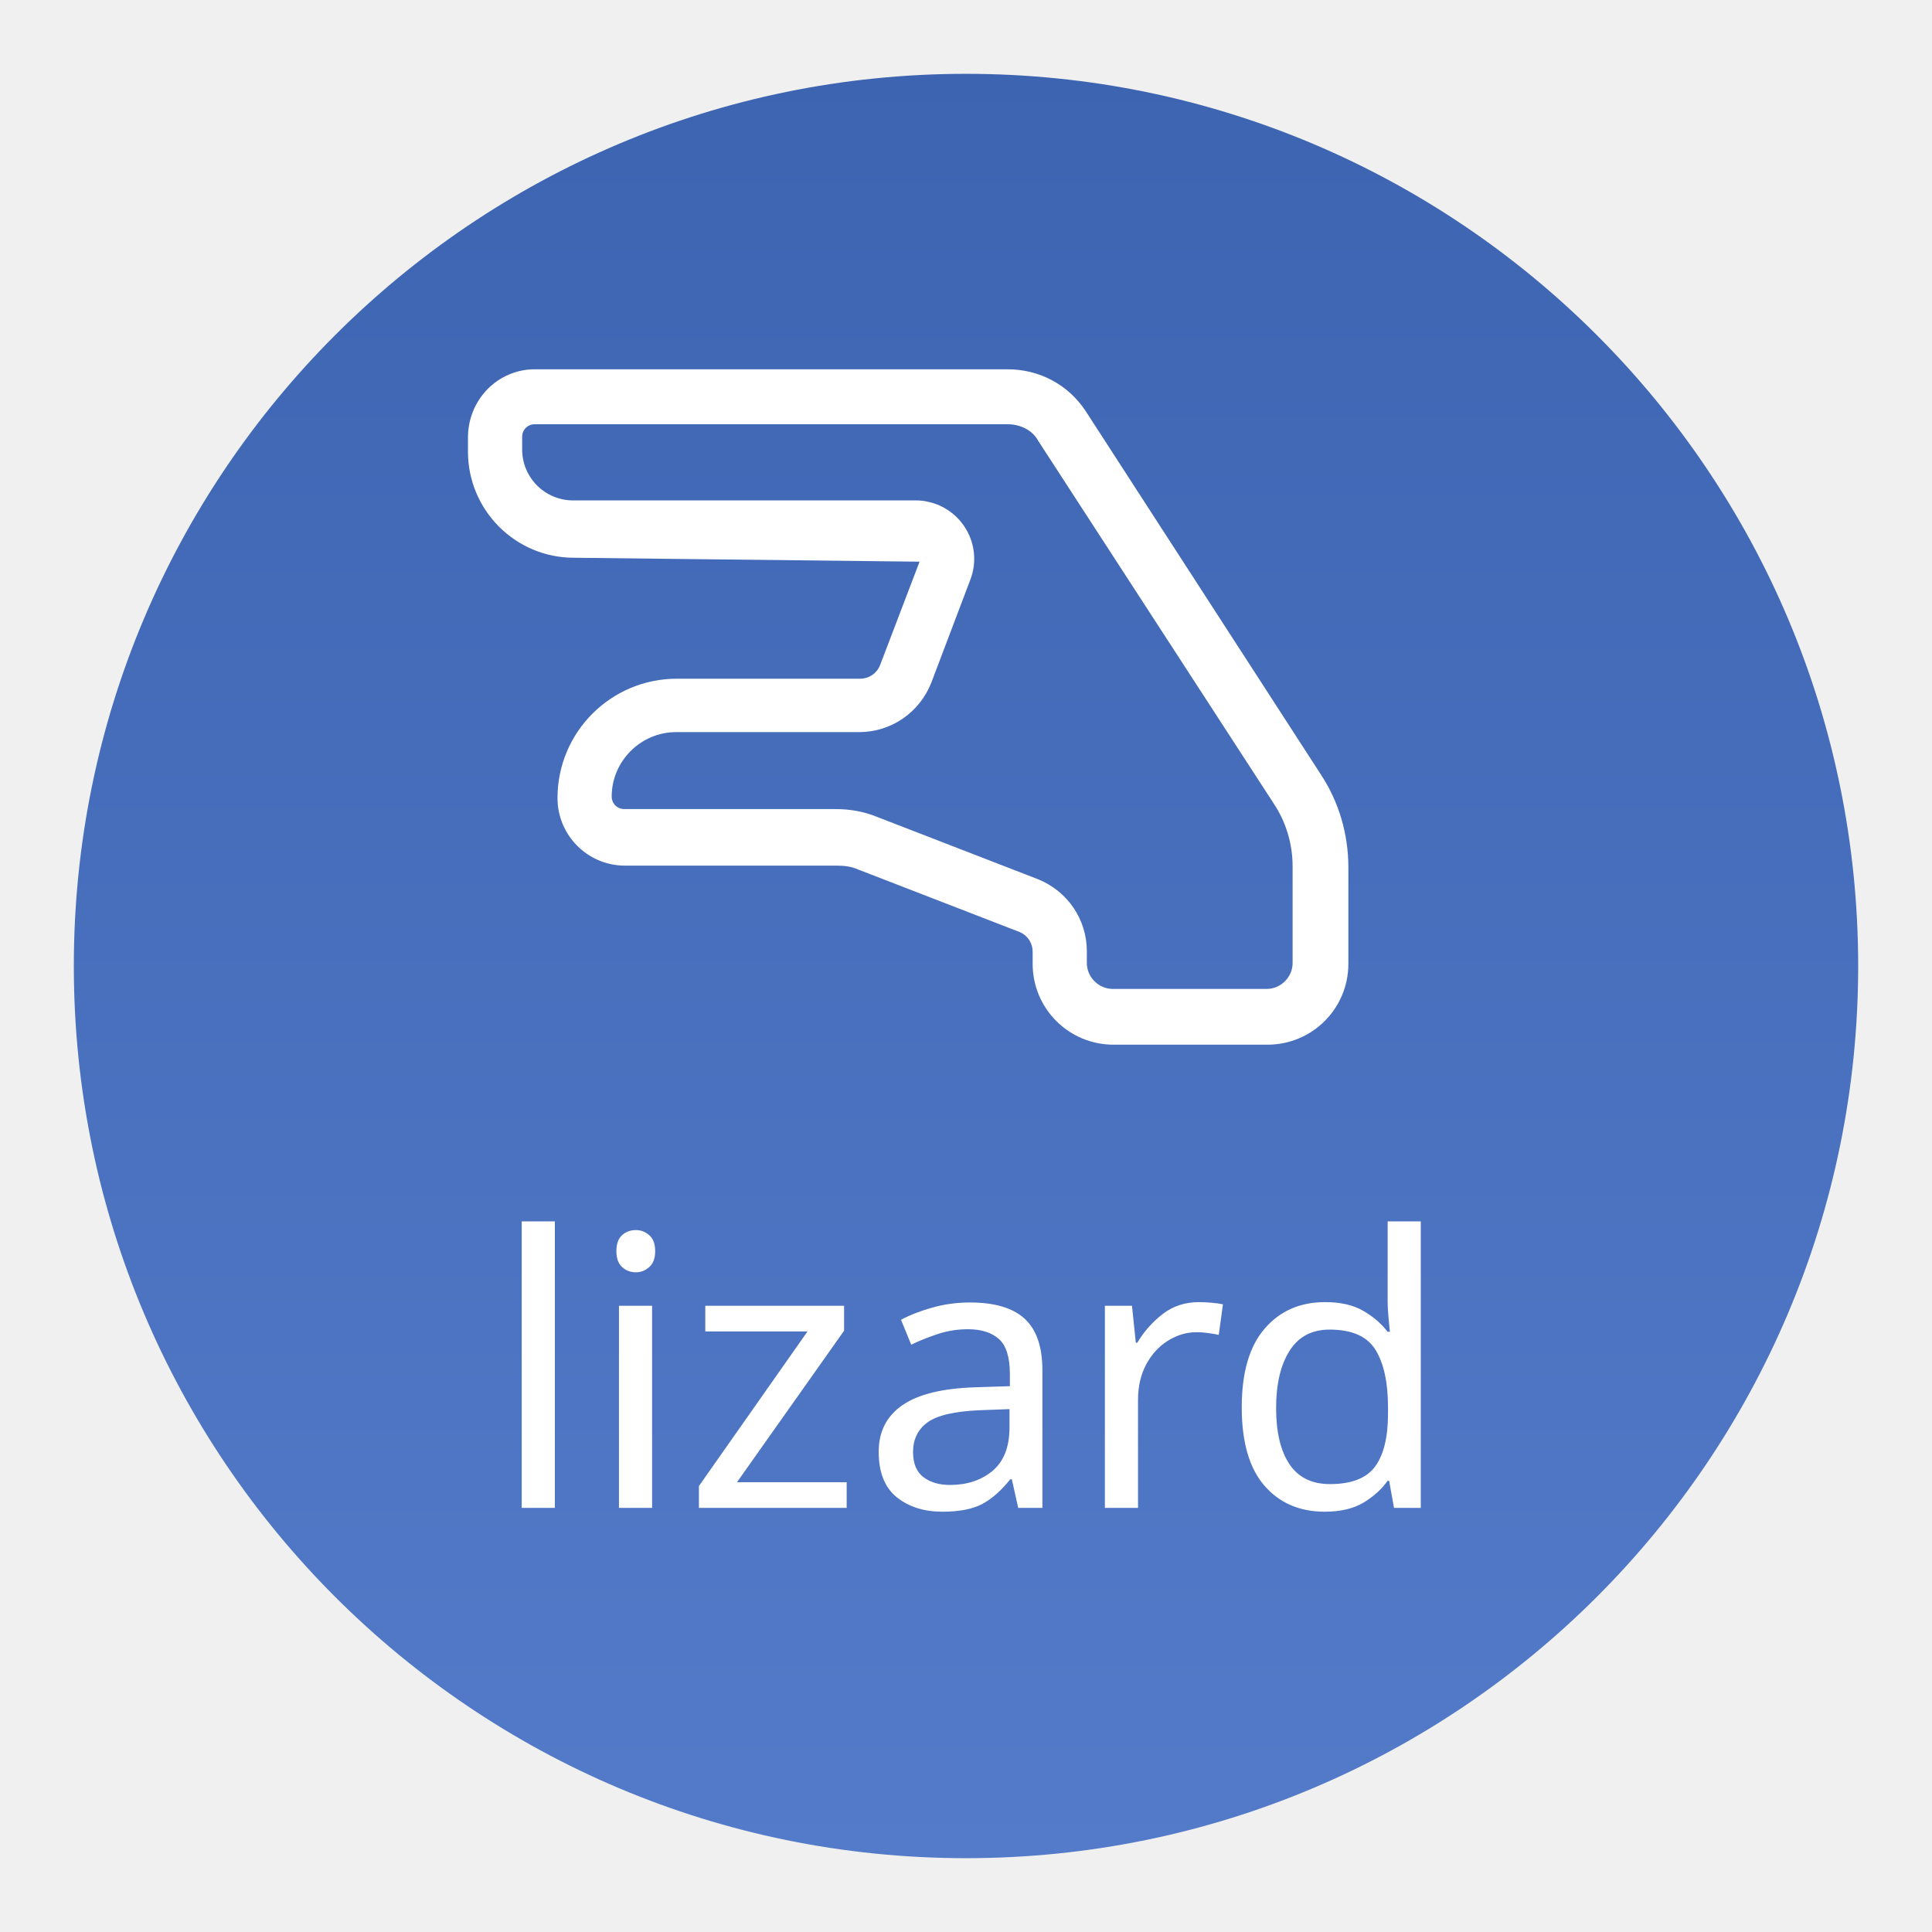
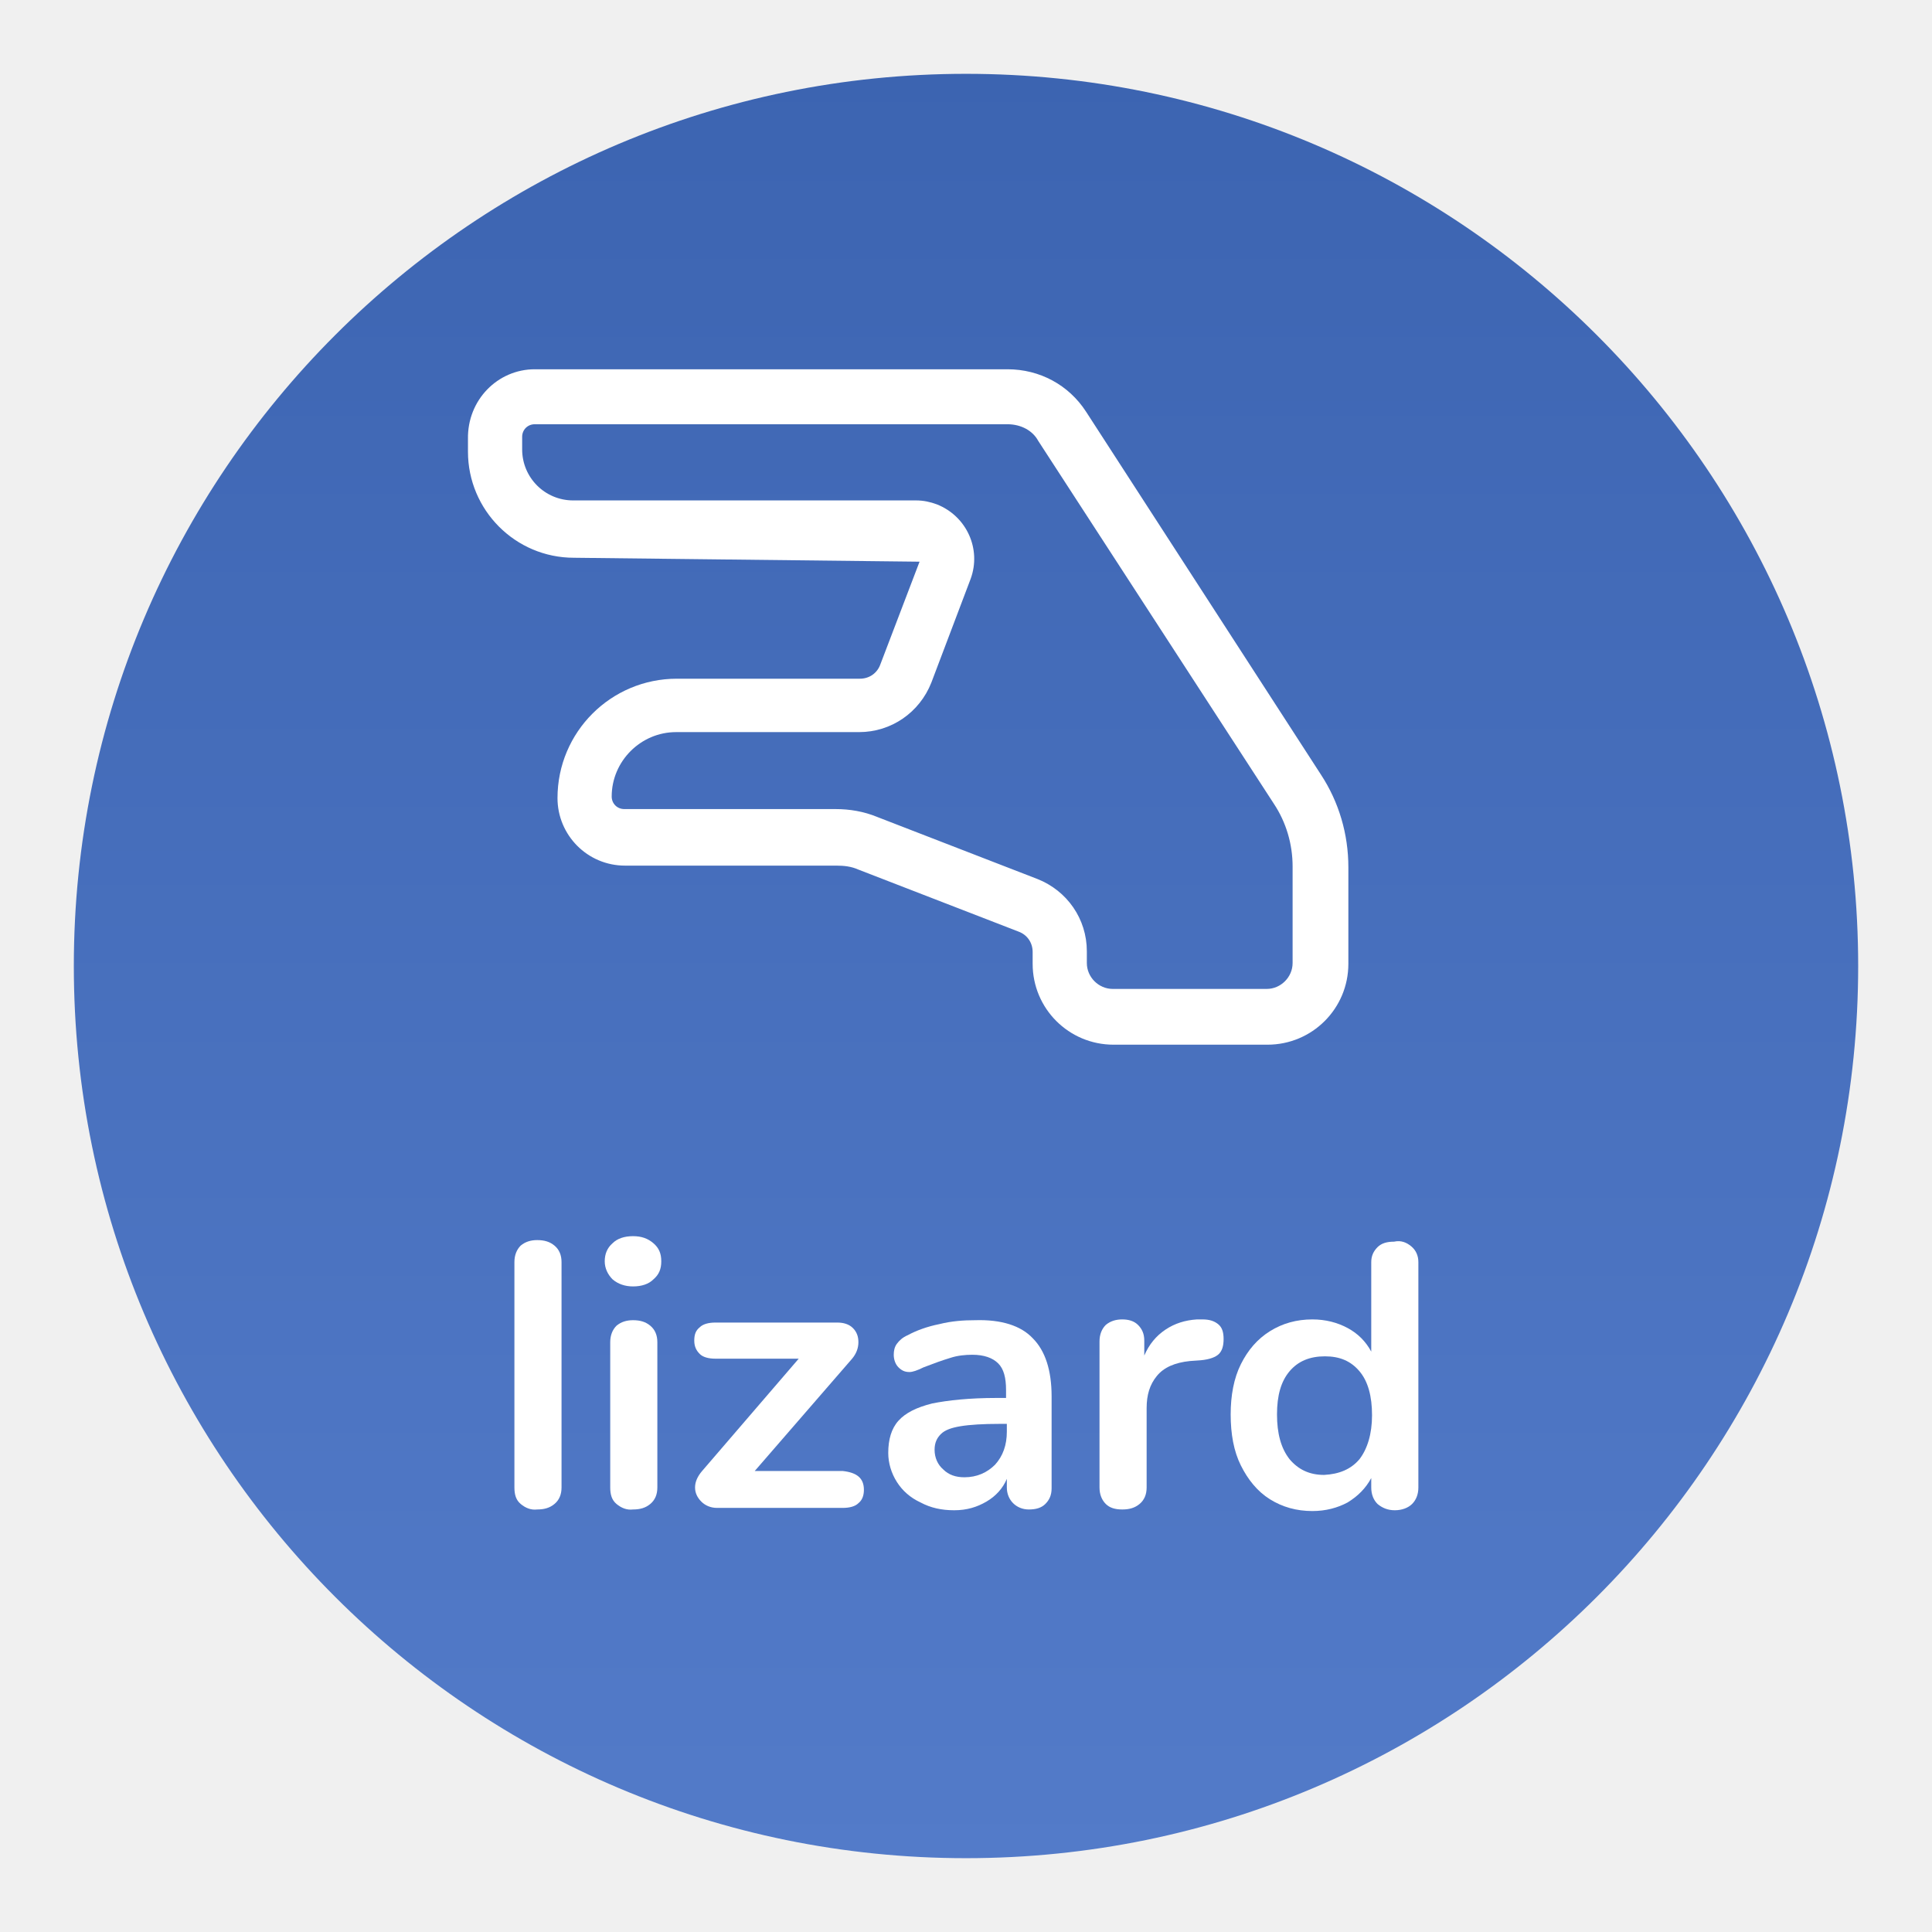
<svg xmlns="http://www.w3.org/2000/svg" version="1.1" id="Layer_1" x="0px" y="0px" viewBox="0 0 246 246" style="enable-background:new 0 0 246 246;" xml:space="preserve">
  <style type="text/css">
	.st0{opacity:0;fill:url(#Ellipse_295_2_);}
	.st1{fill:url(#Ellipse_295_3_);}
	.st2{fill:none;}
	.st3{fill:#FFFFFF;}
- 	.st4{font-family:'Nunito-Bold';}
- 	.st5{font-size:48px;}
+ 	.st4{enable-background:new    ;}
</style>
-   <linearGradient id="Ellipse_295_2_" gradientUnits="userSpaceOnUse" x1="-172.793" y1="542.678" x2="-172.793" y2="541.678" gradientTransform="matrix(246 0 0 -246 42630 133498.875)">
-     <stop offset="0" style="stop-color:#3C64B1" />
-     <stop offset="1" style="stop-color:#537BC9" />
-   </linearGradient>
-   <circle id="Ellipse_295_1_" class="st0" cx="123" cy="123" r="123" />
-   <linearGradient id="Ellipse_295_3_" gradientUnits="userSpaceOnUse" x1="-172.793" y1="542.64" x2="-172.793" y2="541.716" gradientTransform="matrix(246 0 0 -246 42630 133498.875)">
-     <stop offset="0" style="stop-color:#3C64B1" />
-     <stop offset="1" style="stop-color:#537BC9" />
-   </linearGradient>
-   <circle id="Ellipse_295" class="st1" cx="123" cy="123" r="113.6" />
-   <g id="Path_344" transform="translate(-6493.214 -2812.181)">
-     <path class="st2" d="M6625.6,2868.4c-0.9-1.4-2.5-2.2-4.1-2.2h-60.2c-0.9,0-1.6,0.7-1.6,1.6v1.6c0,3.6,2.9,6.5,6.5,6.5h43.7   c0.9,0,1.8,0.2,2.6,0.5c3.8,1.4,5.7,5.7,4.3,9.5c0,0,0,0,0,0l-5,13.2c-1.5,3.8-5.1,6.3-9.2,6.3h-23.3c-4.5,0-8.2,3.7-8.2,8.2   c0,0.9,0.7,1.6,1.6,1.6h26.9c1.8,0,3.6,0.3,5.3,1l20.4,7.9c3.8,1.5,6.3,5.1,6.3,9.2v1.5c0,1.8,1.5,3.3,3.3,3.3h19.6   c1.8,0,3.3-1.5,3.3-3.3v-12.3c0-2.8-0.8-5.6-2.4-8L6625.6,2868.4z" />
-     <path class="st3" d="M6621.5,2866.2C6621.5,2866.2,6621.5,2866.2,6621.5,2866.2h-60.2c-0.9,0-1.6,0.7-1.6,1.6v1.6   c0,3.6,2.9,6.5,6.5,6.5h43.7c0.9,0,1.8,0.2,2.6,0.5c3.8,1.5,5.7,5.7,4.3,9.5l-5,13.2c-1.5,3.8-5.1,6.3-9.2,6.3h-23.3   c-4.5,0-8.2,3.7-8.2,8.2c0,0.9,0.7,1.6,1.6,1.6h26.9c0,0,0,0,0,0c1.8,0,3.6,0.3,5.3,1l20.4,7.9c3.8,1.5,6.3,5.1,6.3,9.2v1.5   c0,1.8,1.5,3.3,3.3,3.3h19.6c1.8,0,3.3-1.5,3.3-3.3v-12.3c0-2.8-0.8-5.6-2.4-8l-30-46.2C6624.7,2867,6623.2,2866.2,6621.5,2866.2    M6561.3,2859.2h60.2h0c4.1,0,7.8,2,10,5.4l29.9,46.2c2.3,3.5,3.5,7.6,3.5,11.8v12.3c0,5.7-4.6,10.3-10.3,10.3H6635   c-5.7,0-10.3-4.6-10.3-10.3v-1.5c0-1.2-0.7-2.2-1.8-2.6l-20.4-7.9c-0.9-0.4-1.8-0.5-2.8-0.5h-26.9c-4.8,0-8.6-3.9-8.6-8.6   c0-8.4,6.8-15.2,15.2-15.2h23.3c1.2,0,2.2-0.7,2.6-1.8l5-13.1l-44-0.5c-7.5,0-13.5-6.1-13.5-13.5v-1.6   C6552.7,2863.1,6556.6,2859.2,6561.3,2859.2z" />
+   <g>
+     <linearGradient id="Ellipse_295_2_" gradientUnits="userSpaceOnUse" x1="-172.793" y1="542.678" x2="-172.793" y2="541.678" gradientTransform="matrix(246 0 0 -246 42630 133498.875)">
+       <stop offset="0" style="stop-color:#3C64B1" />
+       <stop offset="1" style="stop-color:#537BC9" />
+     </linearGradient>
+     <circle id="Ellipse_295_1_" class="st0" cx="123" cy="123" r="123" />
+     <linearGradient id="Ellipse_295_3_" gradientUnits="userSpaceOnUse" x1="-172.793" y1="542.64" x2="-172.793" y2="541.716" gradientTransform="matrix(246 0 0 -246 42630 133498.875)">
+       <stop offset="0" style="stop-color:#3C64B1" />
+       <stop offset="1" style="stop-color:#537BC9" />
+     </linearGradient>
+     <circle id="Ellipse_295" class="st1" cx="123" cy="123" r="113.6" />
+     <g id="Path_344" transform="translate(-6493.214 -2812.181)">
+       <path class="st2" d="M6625.6,2868.4c-0.9-1.4-2.5-2.2-4.1-2.2h-60.2c-0.9,0-1.6,0.7-1.6,1.6v1.6c0,3.6,2.9,6.5,6.5,6.5h43.7    c0.9,0,1.8,0.2,2.6,0.5c3.8,1.4,5.7,5.7,4.3,9.5c0,0,0,0,0,0l-5,13.2c-1.5,3.8-5.1,6.3-9.2,6.3h-23.3c-4.5,0-8.2,3.7-8.2,8.2    c0,0.9,0.7,1.6,1.6,1.6h26.9c1.8,0,3.6,0.3,5.3,1l20.4,7.9c3.8,1.5,6.3,5.1,6.3,9.2v1.5c0,1.8,1.5,3.3,3.3,3.3h19.6    c1.8,0,3.3-1.5,3.3-3.3v-12.3c0-2.8-0.8-5.6-2.4-8L6625.6,2868.4z" />
+       <path class="st3" d="M6621.5,2866.2C6621.5,2866.2,6621.5,2866.2,6621.5,2866.2h-60.2c-0.9,0-1.6,0.7-1.6,1.6v1.6    c0,3.6,2.9,6.5,6.5,6.5h43.7c0.9,0,1.8,0.2,2.6,0.5c3.8,1.5,5.7,5.7,4.3,9.5l-5,13.2c-1.5,3.8-5.1,6.3-9.2,6.3h-23.3    c-4.5,0-8.2,3.7-8.2,8.2c0,0.9,0.7,1.6,1.6,1.6h26.9c0,0,0,0,0,0c1.8,0,3.6,0.3,5.3,1l20.4,7.9c3.8,1.5,6.3,5.1,6.3,9.2v1.5    c0,1.8,1.5,3.3,3.3,3.3h19.6c1.8,0,3.3-1.5,3.3-3.3v-12.3c0-2.8-0.8-5.6-2.4-8l-30-46.2C6624.7,2867,6623.2,2866.2,6621.5,2866.2     M6561.3,2859.2h60.2h0c4.1,0,7.8,2,10,5.4l29.9,46.2c2.3,3.5,3.5,7.6,3.5,11.8v12.3c0,5.7-4.6,10.3-10.3,10.3H6635    c-5.7,0-10.3-4.6-10.3-10.3v-1.5c0-1.2-0.7-2.2-1.8-2.6l-20.4-7.9c-0.9-0.4-1.8-0.5-2.8-0.5h-26.9c-4.8,0-8.6-3.9-8.6-8.6    c0-8.4,6.8-15.2,15.2-15.2h23.3c1.2,0,2.2-0.7,2.6-1.8l5-13.1l-44-0.5c-7.5,0-13.5-6.1-13.5-13.5v-1.6    C6552.7,2863.1,6556.6,2859.2,6561.3,2859.2z" />
+     </g>
+     <g class="st4">
+       <path class="st3" d="M66.3,191.5c-0.6-0.5-0.8-1.2-0.8-2.1v-28.7c0-0.9,0.3-1.6,0.8-2.1c0.6-0.5,1.3-0.7,2.1-0.7    c0.9,0,1.6,0.2,2.2,0.7c0.6,0.5,0.9,1.2,0.9,2.1v28.7c0,0.9-0.3,1.6-0.9,2.1c-0.6,0.5-1.3,0.7-2.2,0.7    C67.6,192.3,66.9,192,66.3,191.5z" />
+       <path class="st3" d="M78,162.9c-0.6-0.6-1-1.4-1-2.3s0.3-1.7,1-2.3c0.6-0.6,1.5-0.9,2.6-0.9c1.1,0,1.9,0.3,2.6,0.9    c0.7,0.6,1,1.3,1,2.3s-0.3,1.7-1,2.3c-0.6,0.6-1.5,0.9-2.6,0.9C79.6,163.8,78.7,163.5,78,162.9z M78.5,191.5    c-0.6-0.5-0.8-1.2-0.8-2.1v-18.5c0-0.9,0.3-1.6,0.8-2.1c0.6-0.5,1.3-0.7,2.1-0.7c0.9,0,1.6,0.2,2.2,0.7c0.6,0.5,0.9,1.2,0.9,2.1    v18.5c0,0.9-0.3,1.6-0.9,2.1c-0.6,0.5-1.3,0.7-2.2,0.7C79.8,192.3,79.1,192,78.5,191.5z" />
+       <path class="st3" d="M110,189.7c0,0.7-0.2,1.3-0.7,1.7c-0.4,0.4-1.1,0.6-2,0.6h-16c-0.8,0-1.5-0.3-2-0.8c-0.5-0.5-0.8-1.1-0.8-1.8    c0-0.7,0.3-1.4,0.9-2.1l12.3-14.3H91.1c-0.9,0-1.6-0.2-2-0.6c-0.4-0.4-0.7-0.9-0.7-1.7s0.2-1.3,0.7-1.7c0.4-0.4,1.1-0.6,2-0.6    h15.5c0.8,0,1.5,0.2,2,0.7c0.5,0.5,0.7,1.1,0.7,1.8c0,0.8-0.3,1.5-0.8,2.1l-12.4,14.3h11.2C109.1,187.5,110,188.2,110,189.7z" />
+       <path class="st3" d="M131.5,170.4c1.6,1.6,2.4,4.1,2.4,7.4v11.7c0,0.9-0.3,1.5-0.8,2s-1.2,0.7-2.1,0.7c-0.8,0-1.5-0.3-2-0.8    c-0.5-0.5-0.8-1.2-0.8-2v-1.1c-0.5,1.2-1.4,2.2-2.6,2.9c-1.2,0.7-2.5,1.1-4.1,1.1c-1.6,0-3-0.3-4.3-1c-1.3-0.6-2.3-1.5-3-2.6    c-0.7-1.1-1.1-2.4-1.1-3.7c0-1.7,0.4-3.1,1.3-4.1c0.9-1,2.3-1.7,4.3-2.2c2-0.4,4.7-0.7,8.2-0.7h1.2V177c0-1.6-0.3-2.7-1-3.4    c-0.7-0.7-1.8-1.1-3.3-1.1c-0.9,0-1.9,0.1-2.8,0.4c-1,0.3-2.1,0.7-3.4,1.2c-0.8,0.4-1.4,0.6-1.8,0.6c-0.6,0-1-0.2-1.4-0.6    c-0.4-0.4-0.6-1-0.6-1.6c0-0.5,0.1-1,0.4-1.4c0.3-0.4,0.7-0.8,1.4-1.1c1.1-0.6,2.5-1.1,4-1.4c1.6-0.4,3.1-0.5,4.6-0.5    C127.5,168,130,168.8,131.5,170.4z M126.7,186.5c1-1.1,1.5-2.5,1.5-4.2v-1h-0.9c-2.1,0-3.8,0.1-5,0.3c-1.2,0.2-2,0.5-2.5,1    c-0.5,0.5-0.8,1.1-0.8,2c0,1,0.4,1.9,1.1,2.5c0.7,0.7,1.6,1,2.7,1C124.4,188.1,125.7,187.5,126.7,186.5z" />
+       <path class="st3" d="M155.1,168.6c0.5,0.4,0.7,1,0.7,1.9c0,0.9-0.2,1.5-0.6,1.9s-1.2,0.7-2.3,0.8l-1.4,0.1    c-1.9,0.2-3.3,0.8-4.2,1.9c-0.9,1.1-1.3,2.4-1.3,4.1v10.1c0,0.9-0.3,1.6-0.9,2.1c-0.6,0.5-1.3,0.7-2.2,0.7c-0.9,0-1.6-0.2-2.1-0.7    s-0.8-1.2-0.8-2.1v-18.6c0-0.9,0.3-1.6,0.8-2.1c0.6-0.5,1.3-0.7,2.1-0.7s1.5,0.2,2,0.7c0.5,0.5,0.8,1.1,0.8,2v1.9    c0.6-1.4,1.5-2.5,2.7-3.3c1.2-0.8,2.5-1.2,4-1.3l0.7,0C154,168,154.6,168.2,155.1,168.6z" />
+       <path class="st3" d="M179.7,158.7c0.6,0.5,0.9,1.2,0.9,2v28.7c0,0.9-0.3,1.6-0.8,2.1c-0.5,0.5-1.3,0.8-2.2,0.8    c-0.9,0-1.6-0.3-2.2-0.8c-0.5-0.5-0.8-1.2-0.8-2.1v-1.2c-0.7,1.3-1.7,2.3-3,3.1c-1.3,0.7-2.8,1.1-4.5,1.1c-2,0-3.8-0.5-5.4-1.5    c-1.6-1-2.8-2.5-3.7-4.3s-1.3-4-1.3-6.5c0-2.4,0.4-4.6,1.3-6.4s2.1-3.2,3.7-4.2c1.6-1,3.4-1.5,5.4-1.5c1.7,0,3.2,0.4,4.5,1.1    c1.3,0.7,2.3,1.7,3,3v-11.4c0-0.8,0.3-1.4,0.8-1.9c0.5-0.5,1.2-0.7,2.1-0.7C178.4,157.9,179.1,158.2,179.7,158.7z M173.1,185.8    c1-1.3,1.6-3.2,1.6-5.6c0-2.4-0.5-4.3-1.6-5.6s-2.5-1.9-4.4-1.9c-1.9,0-3.4,0.6-4.5,1.9c-1.1,1.3-1.6,3.1-1.6,5.5    c0,2.4,0.5,4.3,1.6,5.7c1.1,1.3,2.5,2,4.4,2C170.5,187.7,172,187.1,173.1,185.8z" />
+     </g>
  </g>
-   <text transform="matrix(1 0 0 1 62.352 192)" class="st3 st4 st5">lizard</text>
</svg>
